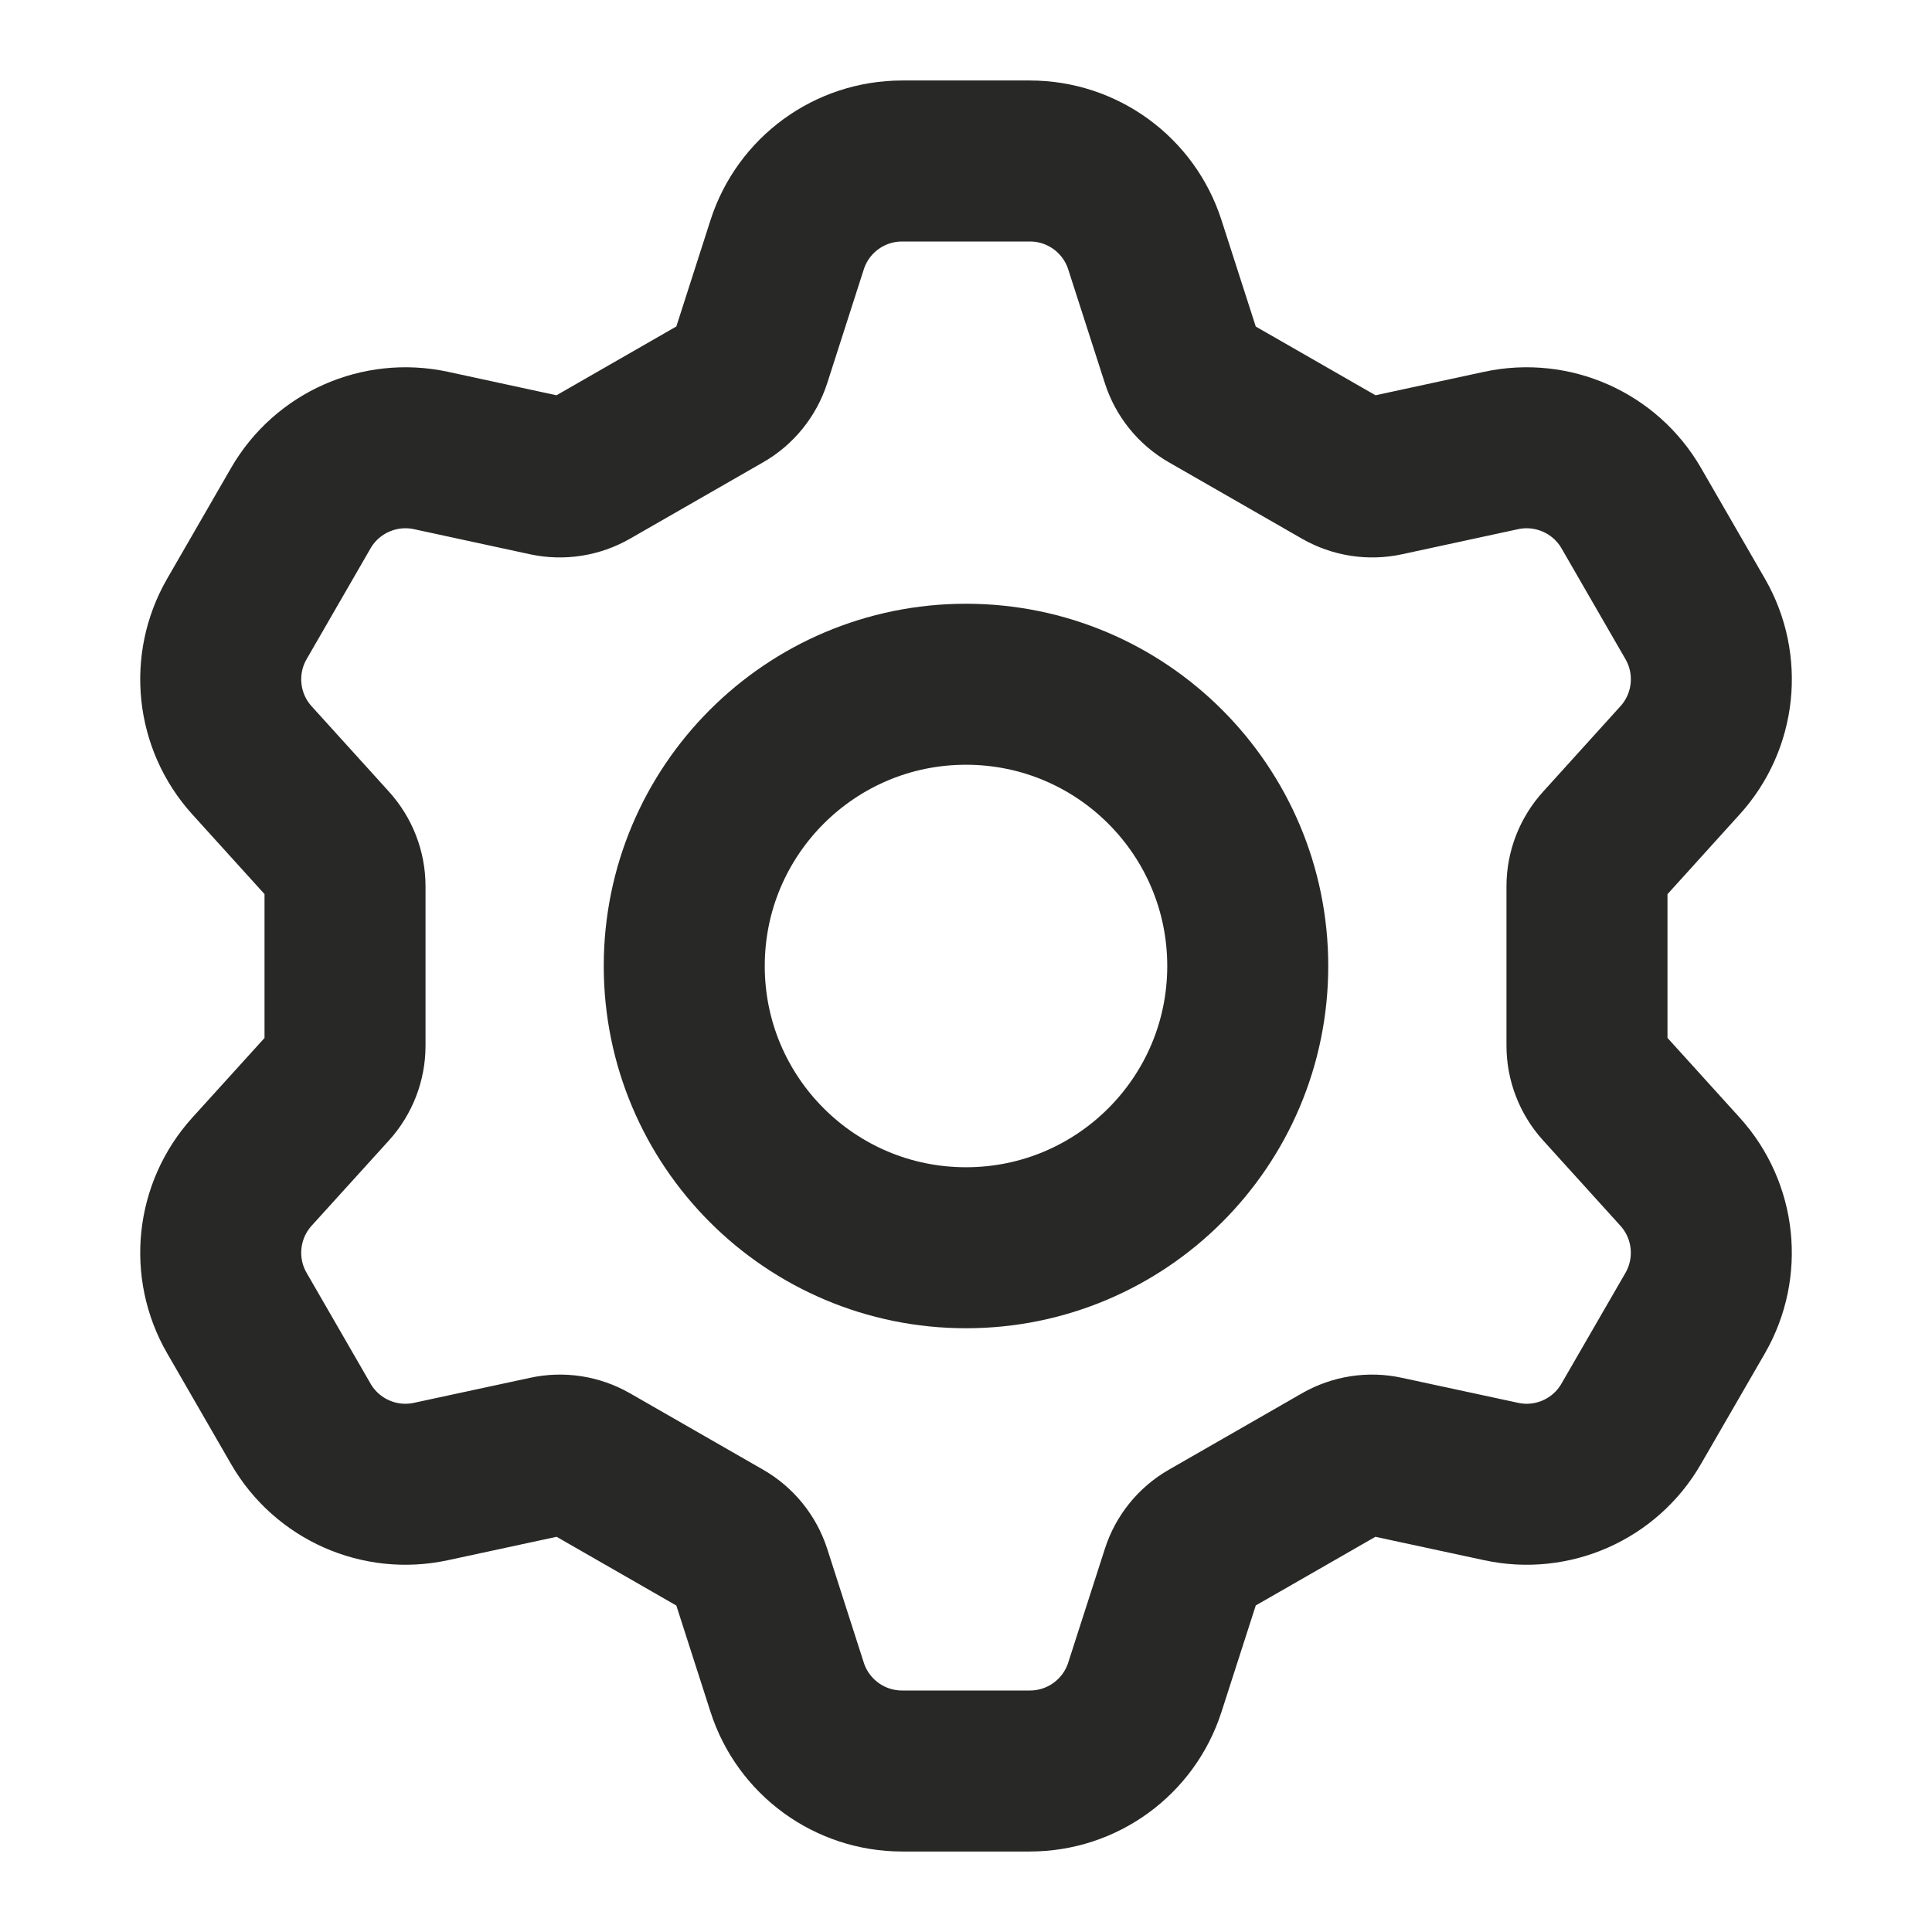
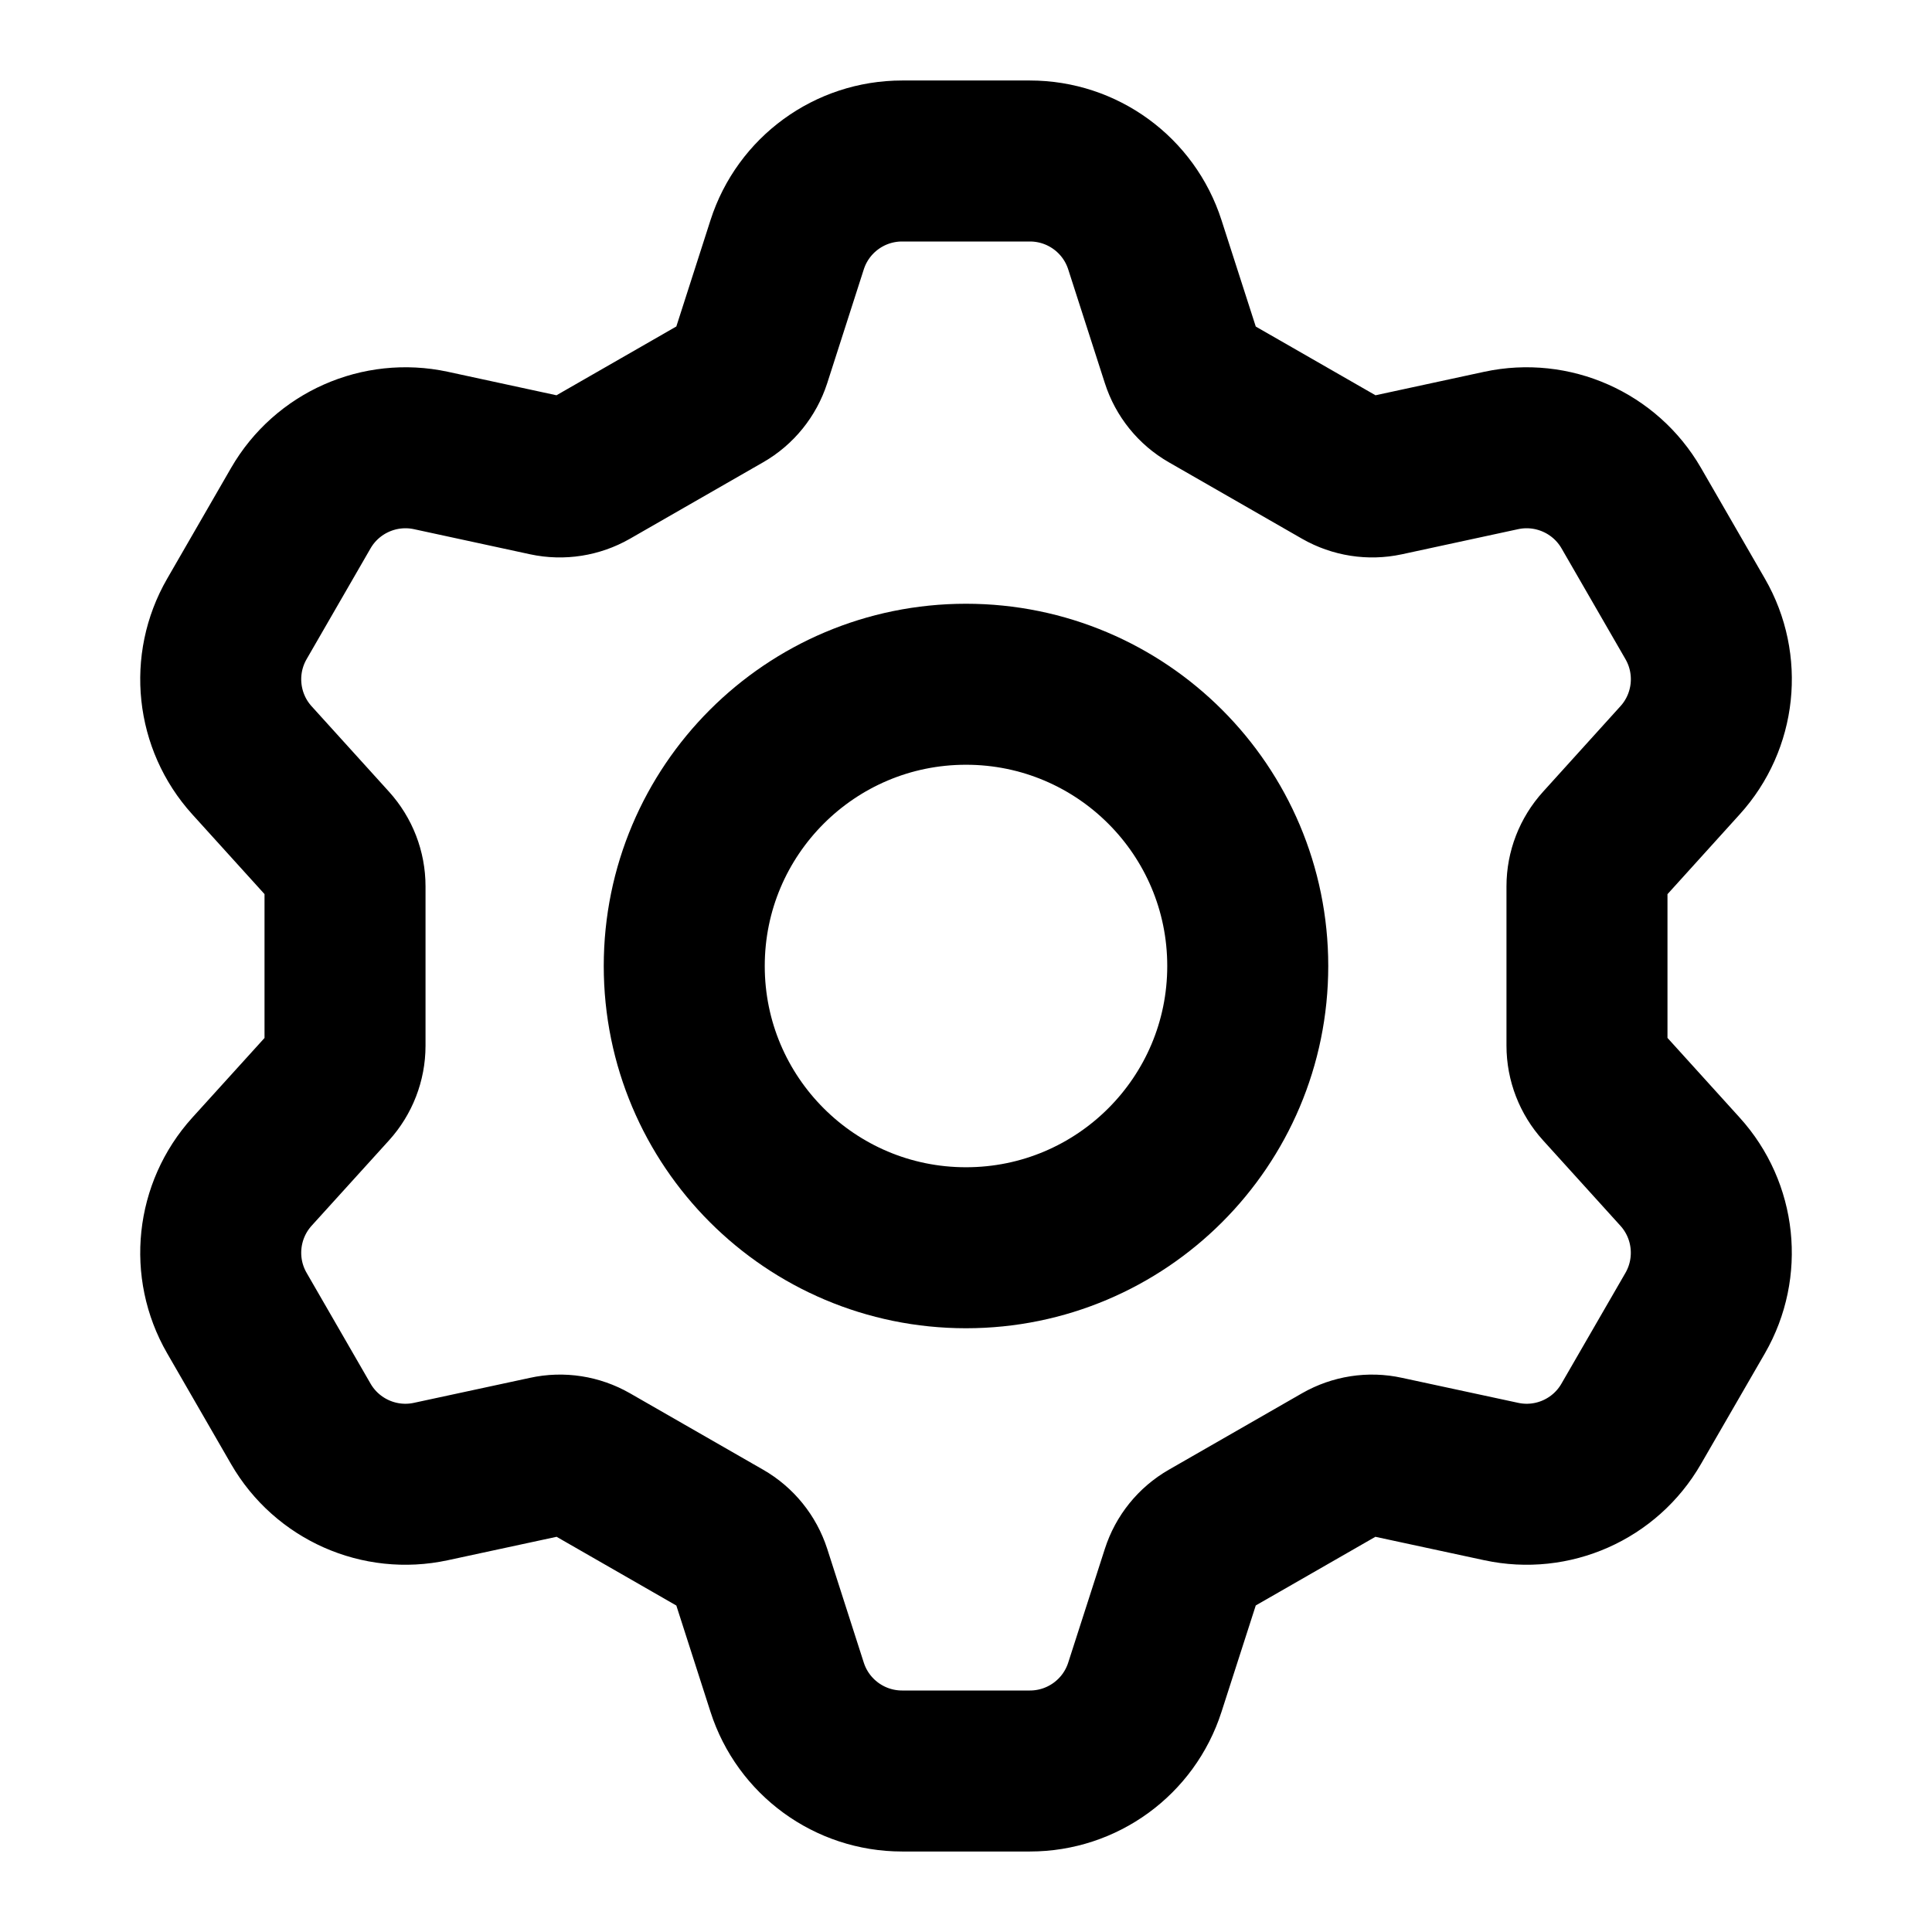
<svg xmlns="http://www.w3.org/2000/svg" width="24" height="24" viewBox="0 0 24 24" fill="none">
-   <circle cx="12" cy="12" r="3.5" stroke="#282827" stroke-width="2" />
-   <path d="M6.796 5.908C6.978 5.947 7.167 5.917 7.328 5.825L8.983 4.875C9.145 4.782 9.266 4.632 9.324 4.454L9.778 3.041C9.977 2.421 10.554 2 11.206 2H12.794C13.446 2 14.023 2.421 14.222 3.041L14.677 4.454C14.734 4.632 14.855 4.782 15.017 4.875L16.672 5.825C16.833 5.917 17.023 5.947 17.204 5.908L18.648 5.596C19.285 5.459 19.938 5.748 20.264 6.312L21.058 7.688C21.384 8.252 21.308 8.963 20.87 9.445L19.909 10.507C19.784 10.645 19.714 10.824 19.714 11.01V12.99C19.714 13.176 19.784 13.356 19.909 13.494L20.87 14.555C21.308 15.038 21.383 15.748 21.058 16.312L20.263 17.688C19.938 18.252 19.285 18.542 18.648 18.404L17.203 18.093C17.022 18.053 16.833 18.083 16.672 18.175L15.017 19.125C14.855 19.218 14.734 19.368 14.677 19.546L14.222 20.959C14.023 21.579 13.446 22 12.794 22H11.206C10.554 22 9.977 21.579 9.778 20.959L9.324 19.546C9.266 19.368 9.145 19.218 8.983 19.125L7.328 18.175C7.167 18.083 6.978 18.053 6.797 18.093L5.353 18.404C4.716 18.542 4.063 18.252 3.737 17.688L2.943 16.312C2.617 15.748 2.693 15.038 3.13 14.555L4.091 13.495C4.216 13.357 4.286 13.177 4.286 12.991V11.01C4.286 10.823 4.216 10.644 4.091 10.506L3.13 9.445C2.693 8.963 2.617 8.252 2.943 7.688L3.737 6.312C4.063 5.748 4.716 5.459 5.353 5.596L6.796 5.908Z" stroke="#282827" stroke-width="2" />
+   <circle cx="12" cy="12" r="3.5" stroke="currentColor" stroke-width="2" />
+   <path d="M6.796 5.908C6.978 5.947 7.167 5.917 7.328 5.825L8.983 4.875C9.145 4.782 9.266 4.632 9.324 4.454L9.778 3.041C9.977 2.421 10.554 2 11.206 2H12.794C13.446 2 14.023 2.421 14.222 3.041L14.677 4.454C14.734 4.632 14.855 4.782 15.017 4.875L16.672 5.825C16.833 5.917 17.023 5.947 17.204 5.908L18.648 5.596C19.285 5.459 19.938 5.748 20.264 6.312L21.058 7.688C21.384 8.252 21.308 8.963 20.87 9.445L19.909 10.507C19.784 10.645 19.714 10.824 19.714 11.01V12.99C19.714 13.176 19.784 13.356 19.909 13.494L20.87 14.555C21.308 15.038 21.383 15.748 21.058 16.312L20.263 17.688C19.938 18.252 19.285 18.542 18.648 18.404L17.203 18.093C17.022 18.053 16.833 18.083 16.672 18.175L15.017 19.125C14.855 19.218 14.734 19.368 14.677 19.546L14.222 20.959C14.023 21.579 13.446 22 12.794 22H11.206C10.554 22 9.977 21.579 9.778 20.959L9.324 19.546C9.266 19.368 9.145 19.218 8.983 19.125L7.328 18.175C7.167 18.083 6.978 18.053 6.797 18.093L5.353 18.404C4.716 18.542 4.063 18.252 3.737 17.688L2.943 16.312C2.617 15.748 2.693 15.038 3.13 14.555L4.091 13.495C4.216 13.357 4.286 13.177 4.286 12.991V11.01C4.286 10.823 4.216 10.644 4.091 10.506L3.13 9.445C2.693 8.963 2.617 8.252 2.943 7.688L3.737 6.312C4.063 5.748 4.716 5.459 5.353 5.596L6.796 5.908Z" stroke="currentColor" stroke-width="2" />
</svg>
